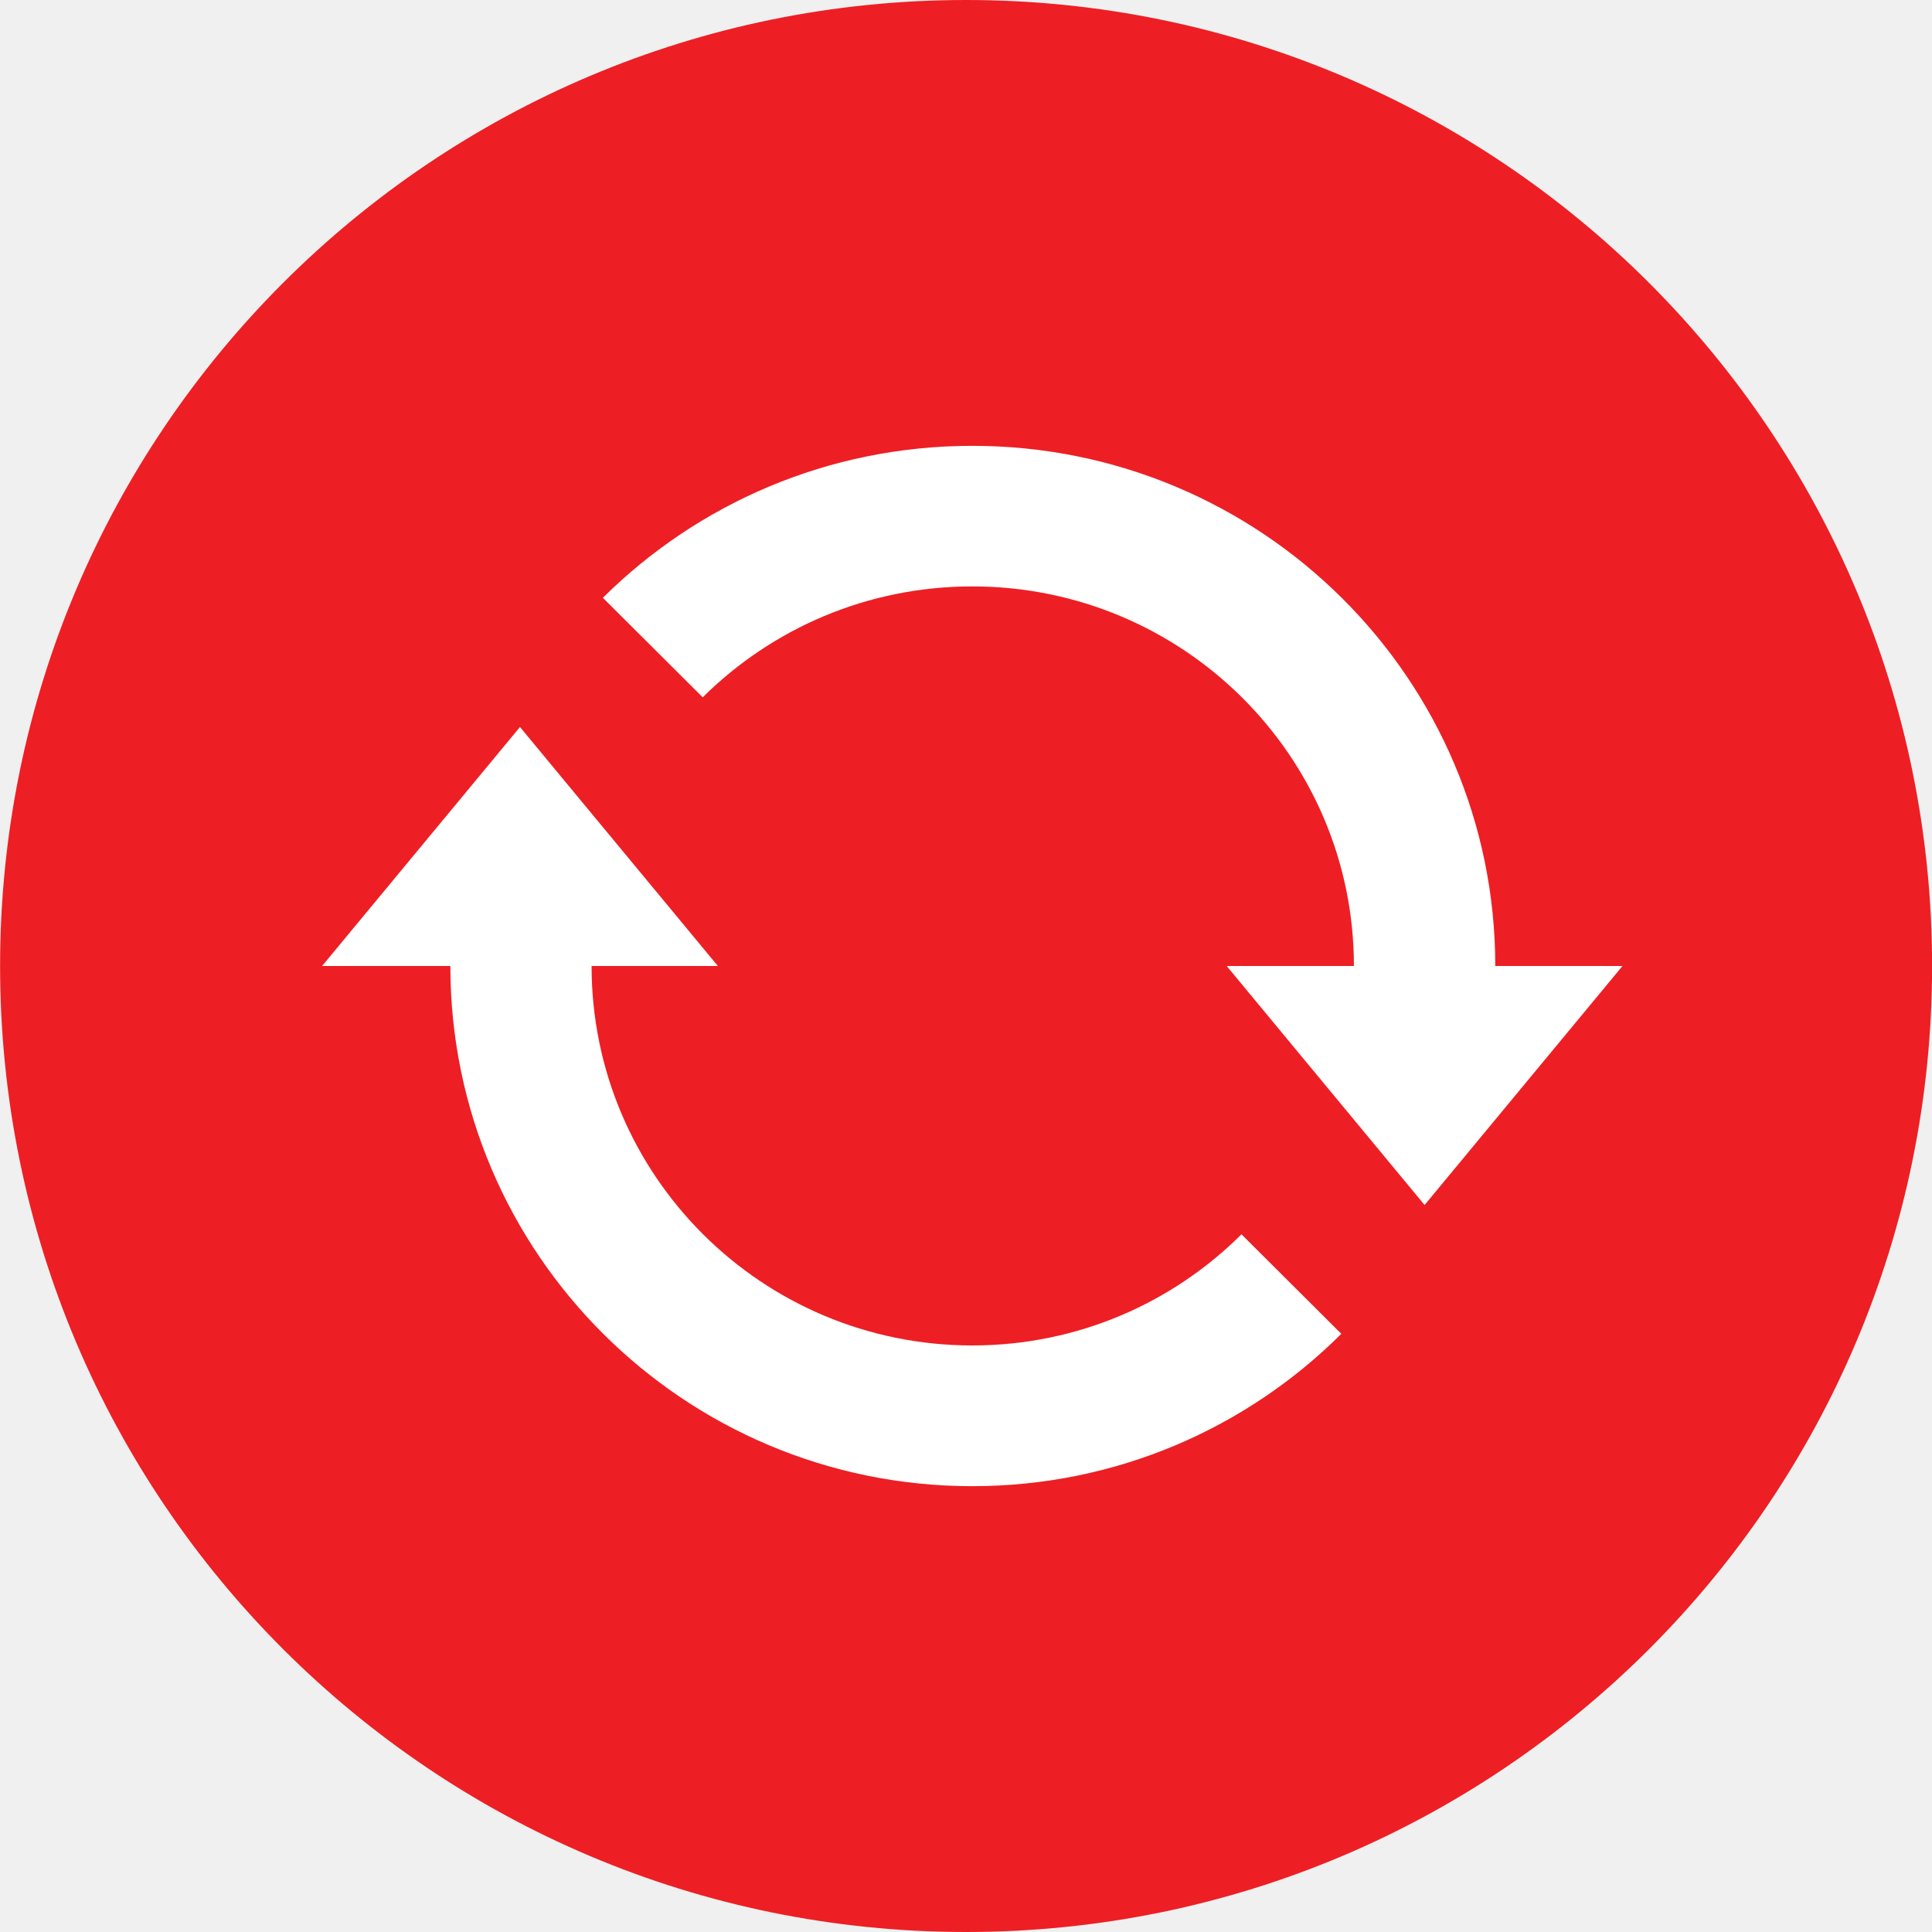
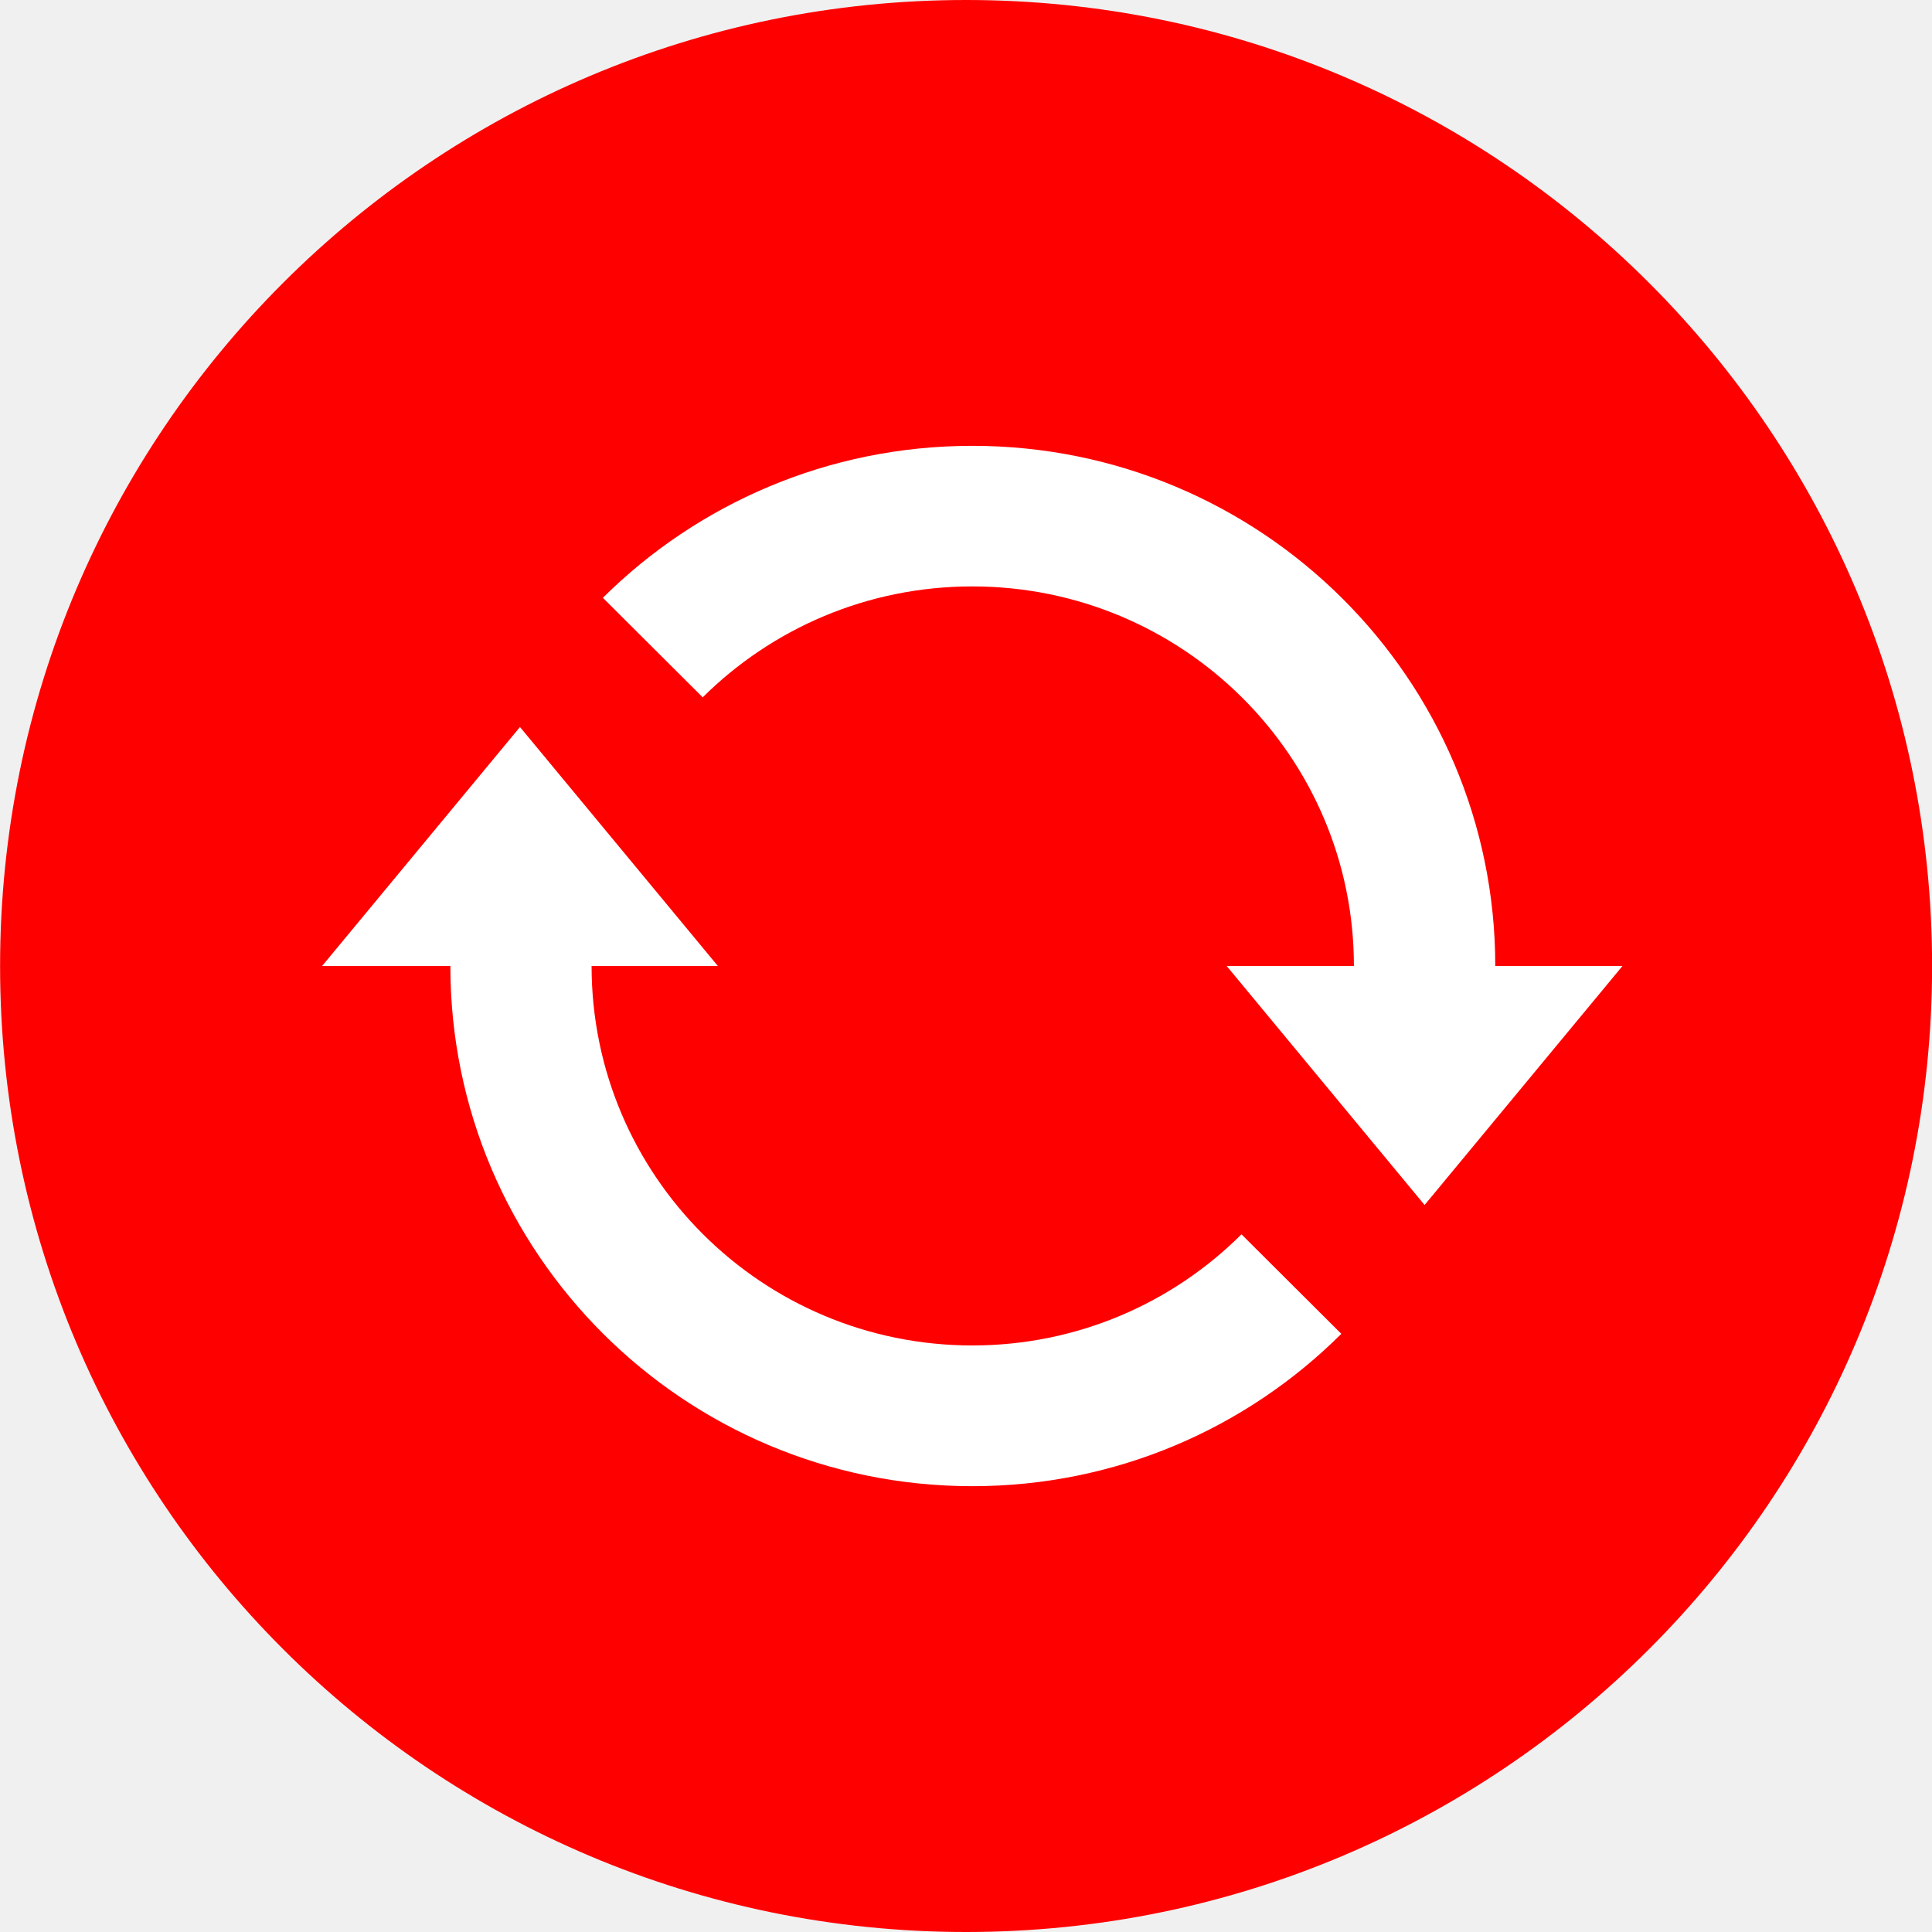
<svg xmlns="http://www.w3.org/2000/svg" version="1.1" id="Layer_1" x="0px" y="0px" width="256px" height="256px" viewBox="0 0 156 156" enable-background="new 0 0 156 156" xml:space="preserve">
  <path fill-rule="evenodd" clip-rule="evenodd" fill="none" d="M-458.993-1147c43.078,0,78,34.922,78,78s-34.922,78-78,78  s-78-34.922-78-78S-502.071-1147-458.993-1147z" />
-   <path fill-rule="evenodd" clip-rule="evenodd" fill="#ED1F24" d="M78.007,0c43.078,0,78,34.922,78,78s-34.922,78-78,78  s-78-34.922-78-78S34.929,0,78.007,0z" />
+   <path fill-rule="evenodd" clip-rule="evenodd" fill="#FF0000" d="M78.007,0c43.078,0,78,34.922,78,78s-34.922,78-78,78  s-78-34.922-78-78S34.929,0,78.007,0z" />
  <path fill-rule="evenodd" clip-rule="evenodd" fill="#FFFFFF" d="M115.029,97.298L99.05,78h10.272  c0-16.927-13.797-30.65-30.815-30.65c-8.498,0-16.191,3.422-21.766,8.955l-8.062-8.035c7.639-7.583,18.183-12.271,29.828-12.271  c23.322,0,42.229,18.805,42.229,42.001h10.271L115.029,97.298z M47.768,78c0,16.921,13.762,30.639,30.739,30.639  c8.488,0,16.174-3.429,21.736-8.974l8.062,8.036c-7.626,7.6-18.161,12.301-29.798,12.301c-23.274,0-42.142-18.805-42.142-42.001  H26.007l15.979-19.298L57.964,78H47.768z" />
</svg>
